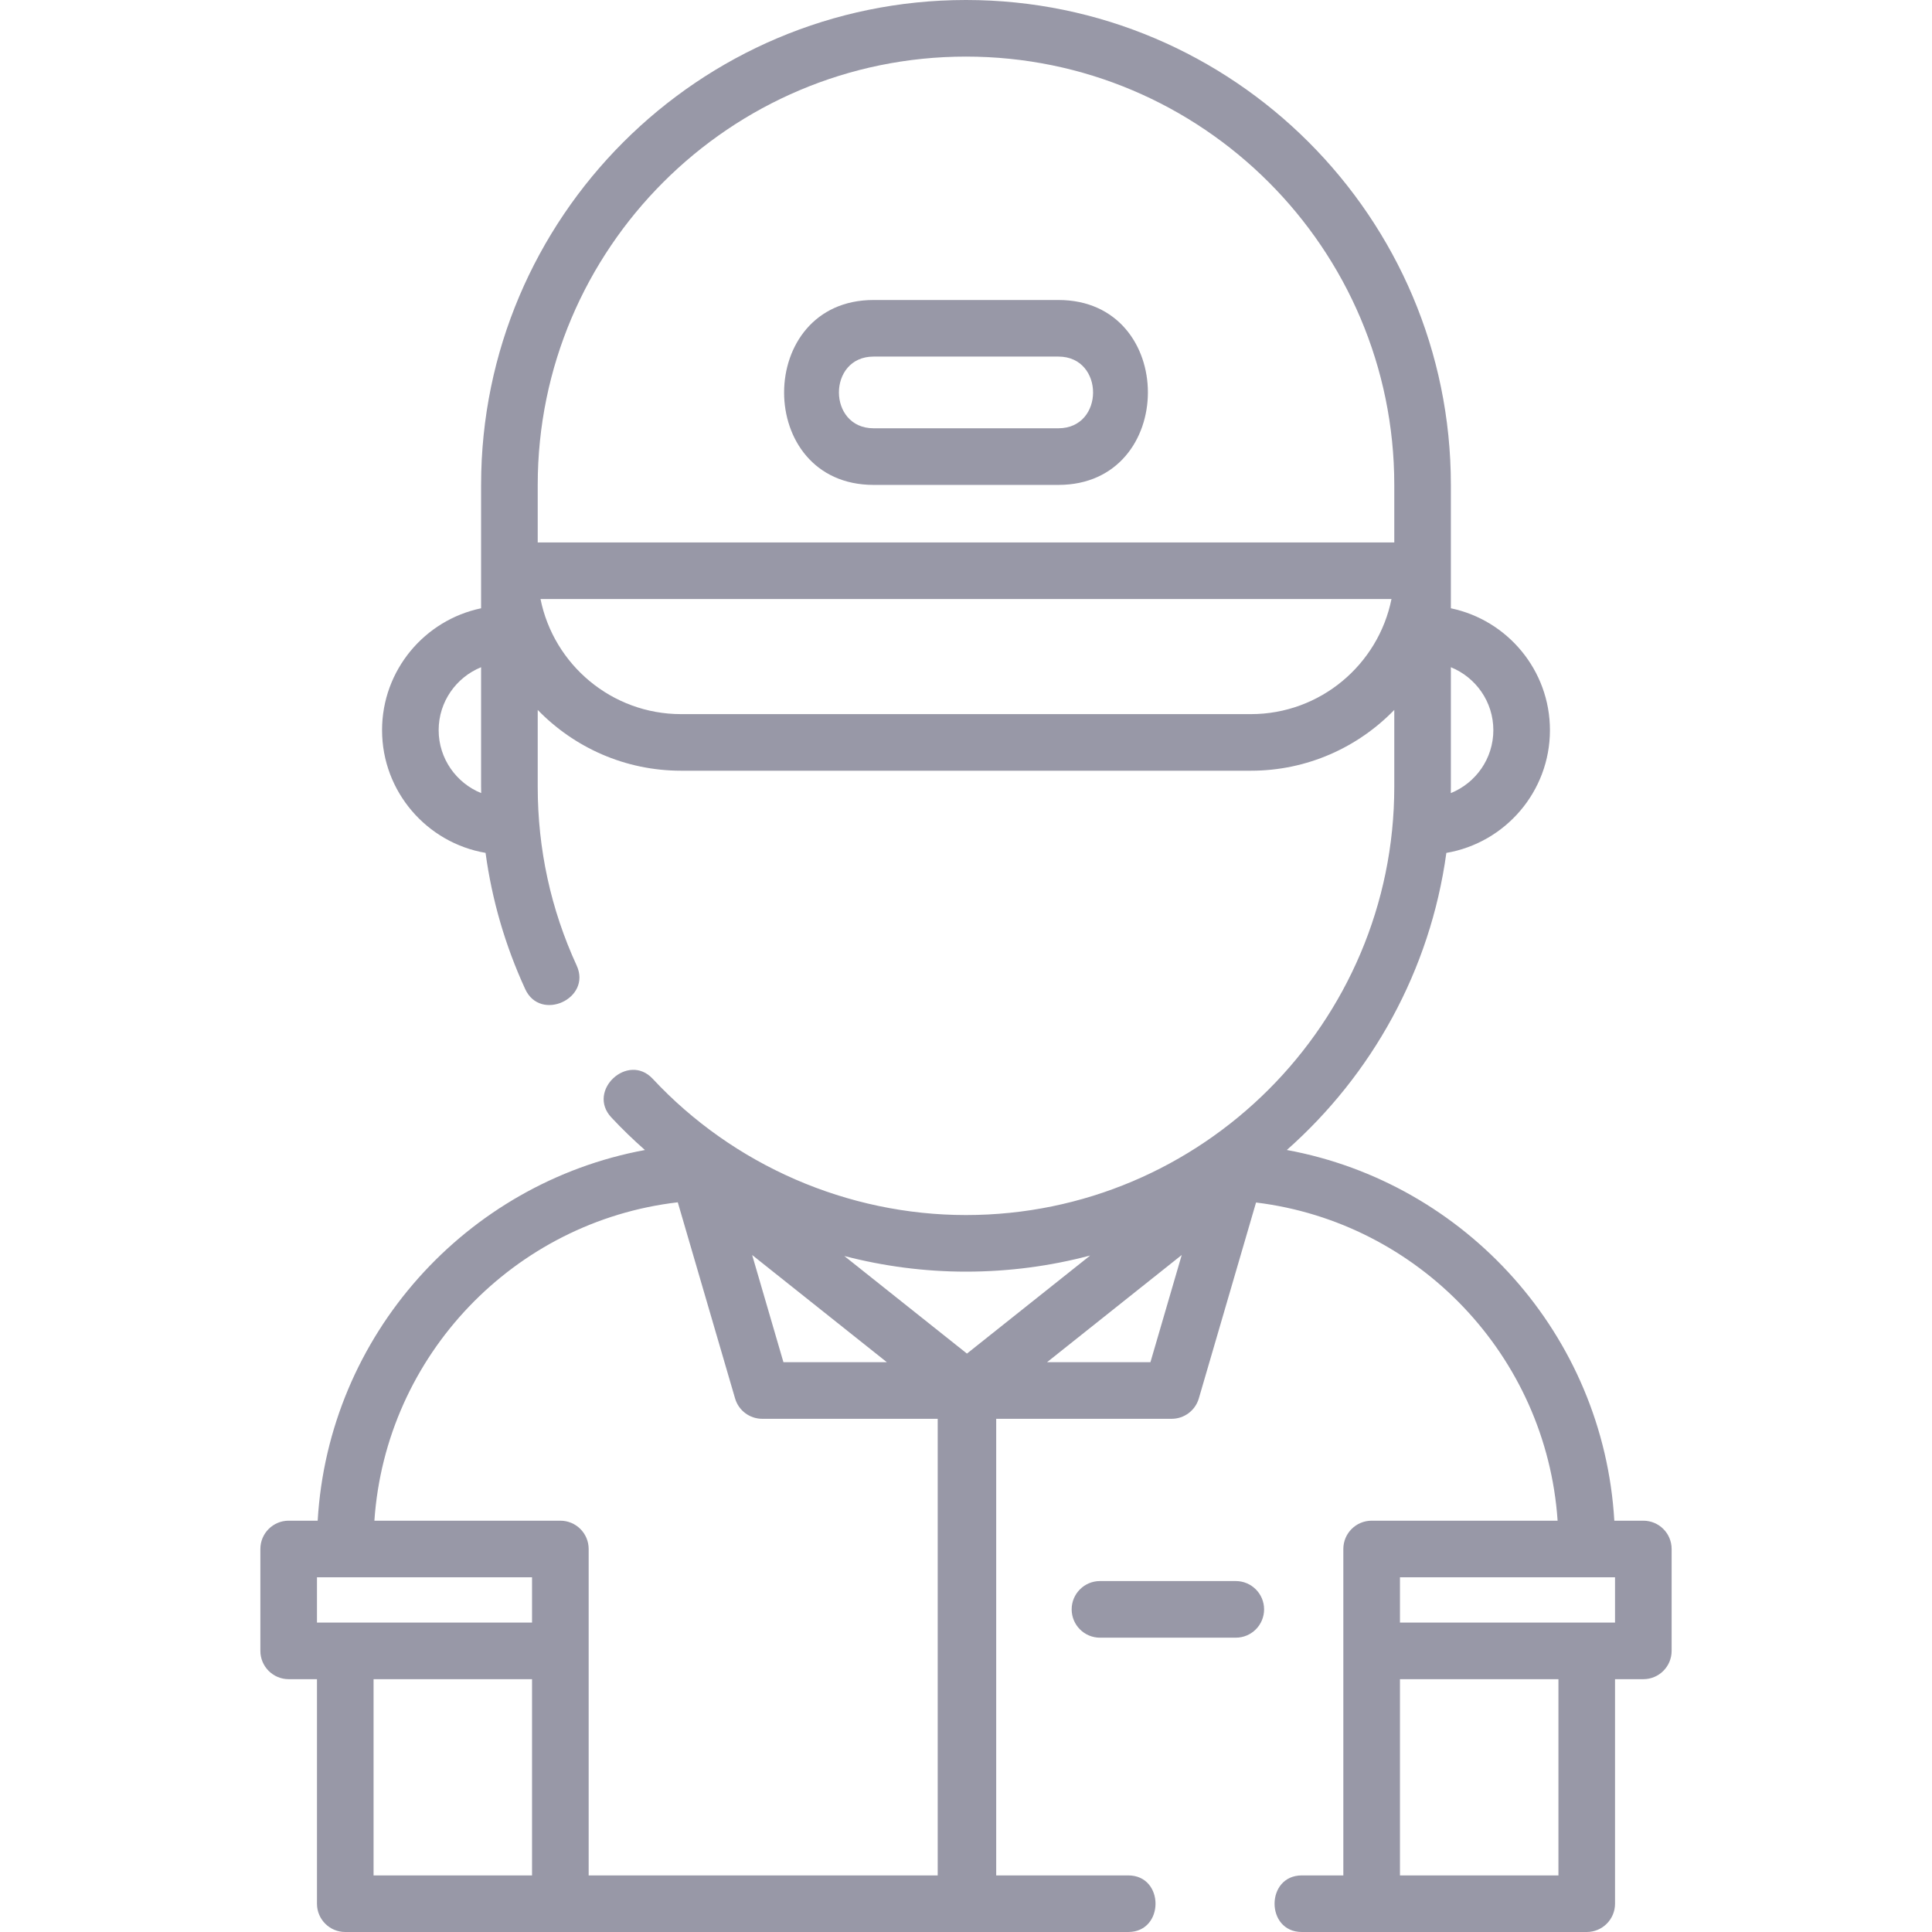
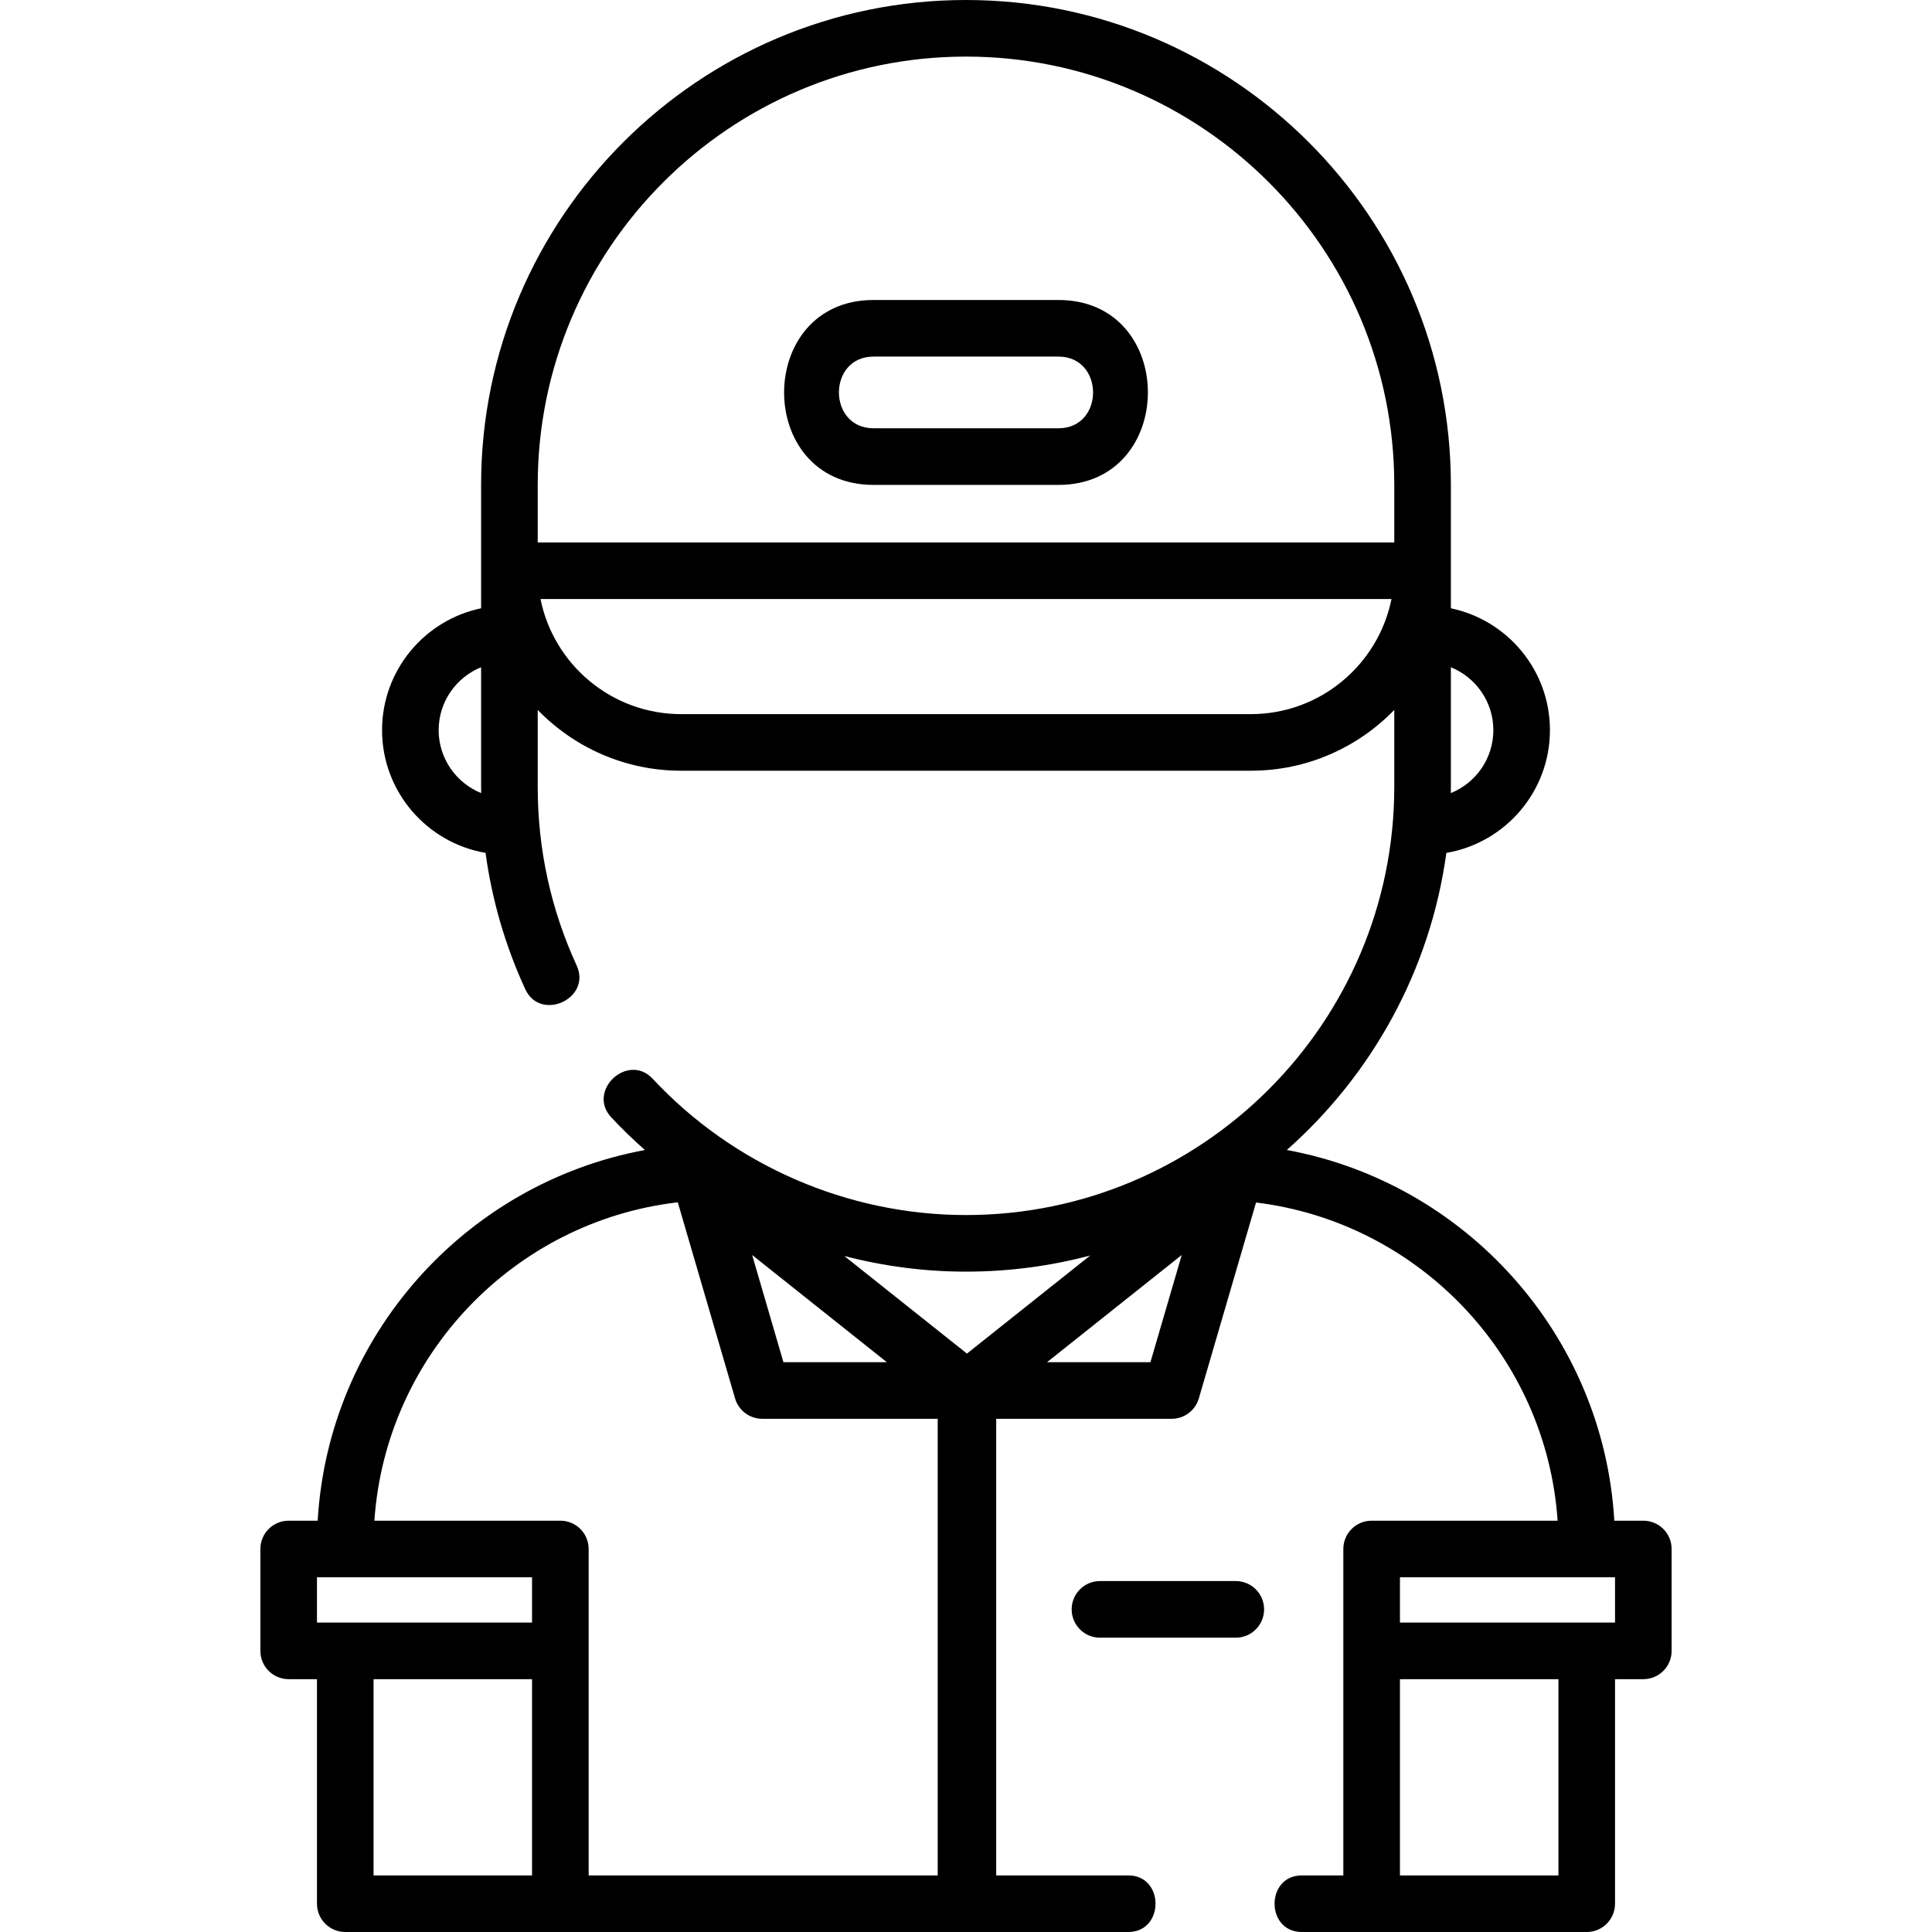
- <svg xmlns="http://www.w3.org/2000/svg" width="65" height="65" viewBox="0 0 65 65" fill="none">
-   <path d="M35.61 10.093H29.39C25.381 10.093 25.373 16.314 29.39 16.314H35.61C39.619 16.314 39.627 10.093 35.61 10.093ZM35.61 14.409H29.39C27.838 14.409 27.835 11.997 29.39 11.997H35.61C37.162 11.997 37.165 14.409 35.61 14.409Z" fill="#9898A7" />
-   <path d="M55.288 51.162H54.312C53.947 44.916 49.314 39.798 43.294 38.69C46.151 36.163 48.119 32.653 48.661 28.695C50.637 28.358 52.146 26.635 52.146 24.565C52.146 22.549 50.714 20.861 48.813 20.465V16.314C48.813 7.318 41.495 0 32.5 0C23.505 0 16.186 7.318 16.186 16.314V20.465C14.286 20.861 12.854 22.549 12.854 24.565C12.854 26.634 14.362 28.357 16.336 28.694C16.551 30.278 16.997 31.813 17.671 33.279C18.182 34.39 19.913 33.595 19.401 32.483C18.532 30.592 18.091 28.569 18.091 26.47V23.885C19.314 25.145 21.024 25.93 22.915 25.93H42.085C43.976 25.93 45.686 25.145 46.909 23.885V26.47C46.909 34.415 40.445 40.879 32.5 40.879C28.518 40.879 24.676 39.208 21.959 36.294C21.125 35.4 19.731 36.697 20.566 37.593C20.926 37.979 21.305 38.345 21.698 38.691C15.681 39.803 11.052 44.919 10.688 51.162H9.712C9.186 51.162 8.76 51.588 8.76 52.114V55.542C8.76 56.068 9.186 56.494 9.712 56.494H10.664V64.048C10.664 64.574 11.09 65 11.616 65H37.959C39.181 65 39.183 63.096 37.959 63.096H33.516V47.734H39.419C39.842 47.734 40.214 47.455 40.333 47.049L42.258 40.457C47.724 41.124 52.026 45.613 52.404 51.162H46.148C45.621 51.162 45.195 51.588 45.195 52.114V55.542V63.096H43.799C42.576 63.096 42.575 65 43.799 65H53.384C53.91 65 54.336 64.574 54.336 64.048V56.494H55.288C55.814 56.494 56.24 56.068 56.24 55.542V52.114C56.24 51.588 55.814 51.162 55.288 51.162ZM50.242 24.565C50.242 25.523 49.649 26.344 48.811 26.683C48.812 26.612 48.813 26.541 48.813 26.47V22.448C49.65 22.788 50.242 23.608 50.242 24.565ZM14.758 24.565C14.758 23.608 15.35 22.788 16.186 22.448V26.47C16.186 26.541 16.188 26.612 16.189 26.683C15.352 26.344 14.758 25.523 14.758 24.565ZM42.085 24.026H22.915C20.581 24.026 18.628 22.36 18.185 20.154H46.815C46.371 22.36 44.419 24.026 42.085 24.026ZM18.091 18.25V16.314C18.091 8.368 24.555 1.904 32.5 1.904C40.445 1.904 46.909 8.368 46.909 16.314V18.25H18.091ZM36.679 42.24L32.532 45.54L28.406 42.257C29.734 42.602 31.109 42.783 32.5 42.783C33.944 42.783 35.345 42.594 36.679 42.24ZM29.838 45.83H26.358L25.305 42.223L29.838 45.83ZM22.803 40.45L24.731 47.049C24.849 47.455 25.221 47.734 25.645 47.734H31.548V63.096H19.805V55.542V52.114C19.805 51.588 19.378 51.162 18.852 51.162H12.596C12.975 45.592 17.308 41.091 22.803 40.45ZM10.664 53.066H17.9V54.59H11.616H10.664V53.066ZM12.568 63.096V56.494H17.9V63.096H12.568ZM38.705 45.83H35.226L39.758 42.223L38.705 45.83ZM54.336 54.59H53.384H47.1V53.066H54.336V54.59ZM52.432 63.096H47.1V56.494H52.432V63.096Z" fill="#9898A7" />
-   <path d="M41.577 53.193H37.007C36.481 53.193 36.055 53.62 36.055 54.145C36.055 54.671 36.481 55.098 37.007 55.098H41.577C42.103 55.098 42.529 54.671 42.529 54.145C42.529 53.62 42.103 53.193 41.577 53.193Z" fill="#9898A7" />
+ <svg xmlns="http://www.w3.org/2000/svg" viewBox="0 0 65 65">
+   <path d="M35.61 10.093H29.39C25.381 10.093 25.373 16.314 29.39 16.314H35.61C39.619 16.314 39.627 10.093 35.61 10.093ZM35.61 14.409H29.39C27.838 14.409 27.835 11.997 29.39 11.997H35.61C37.162 11.997 37.165 14.409 35.61 14.409Z" />
+   <path d="M55.288 51.162H54.312C53.947 44.916 49.314 39.798 43.294 38.69C46.151 36.163 48.119 32.653 48.661 28.695C50.637 28.358 52.146 26.635 52.146 24.565C52.146 22.549 50.714 20.861 48.813 20.465V16.314C48.813 7.318 41.495 0 32.5 0C23.505 0 16.186 7.318 16.186 16.314V20.465C14.286 20.861 12.854 22.549 12.854 24.565C12.854 26.634 14.362 28.357 16.336 28.694C16.551 30.278 16.997 31.813 17.671 33.279C18.182 34.39 19.913 33.595 19.401 32.483C18.532 30.592 18.091 28.569 18.091 26.47V23.885C19.314 25.145 21.024 25.93 22.915 25.93H42.085C43.976 25.93 45.686 25.145 46.909 23.885V26.47C46.909 34.415 40.445 40.879 32.5 40.879C28.518 40.879 24.676 39.208 21.959 36.294C21.125 35.4 19.731 36.697 20.566 37.593C20.926 37.979 21.305 38.345 21.698 38.691C15.681 39.803 11.052 44.919 10.688 51.162H9.712C9.186 51.162 8.76 51.588 8.76 52.114V55.542C8.76 56.068 9.186 56.494 9.712 56.494H10.664V64.048C10.664 64.574 11.09 65 11.616 65H37.959C39.181 65 39.183 63.096 37.959 63.096H33.516V47.734H39.419C39.842 47.734 40.214 47.455 40.333 47.049L42.258 40.457C47.724 41.124 52.026 45.613 52.404 51.162H46.148C45.621 51.162 45.195 51.588 45.195 52.114V55.542V63.096H43.799C42.576 63.096 42.575 65 43.799 65H53.384C53.91 65 54.336 64.574 54.336 64.048V56.494H55.288C55.814 56.494 56.24 56.068 56.24 55.542V52.114C56.24 51.588 55.814 51.162 55.288 51.162ZM50.242 24.565C50.242 25.523 49.649 26.344 48.811 26.683C48.812 26.612 48.813 26.541 48.813 26.47V22.448C49.65 22.788 50.242 23.608 50.242 24.565ZM14.758 24.565C14.758 23.608 15.35 22.788 16.186 22.448V26.47C16.186 26.541 16.188 26.612 16.189 26.683C15.352 26.344 14.758 25.523 14.758 24.565ZM42.085 24.026H22.915C20.581 24.026 18.628 22.36 18.185 20.154H46.815C46.371 22.36 44.419 24.026 42.085 24.026ZM18.091 18.25V16.314C18.091 8.368 24.555 1.904 32.5 1.904C40.445 1.904 46.909 8.368 46.909 16.314V18.25H18.091ZM36.679 42.24L32.532 45.54L28.406 42.257C29.734 42.602 31.109 42.783 32.5 42.783C33.944 42.783 35.345 42.594 36.679 42.24ZM29.838 45.83H26.358L25.305 42.223L29.838 45.83ZM22.803 40.45L24.731 47.049C24.849 47.455 25.221 47.734 25.645 47.734H31.548V63.096H19.805V55.542V52.114C19.805 51.588 19.378 51.162 18.852 51.162H12.596C12.975 45.592 17.308 41.091 22.803 40.45ZM10.664 53.066H17.9V54.59H11.616H10.664V53.066ZM12.568 63.096V56.494H17.9V63.096H12.568ZM38.705 45.83H35.226L39.758 42.223L38.705 45.83ZM54.336 54.59H53.384H47.1V53.066H54.336V54.59ZM52.432 63.096H47.1V56.494H52.432V63.096Z" />
+   <path d="M41.577 53.193H37.007C36.481 53.193 36.055 53.62 36.055 54.145C36.055 54.671 36.481 55.098 37.007 55.098H41.577C42.103 55.098 42.529 54.671 42.529 54.145C42.529 53.62 42.103 53.193 41.577 53.193Z" />
</svg>
